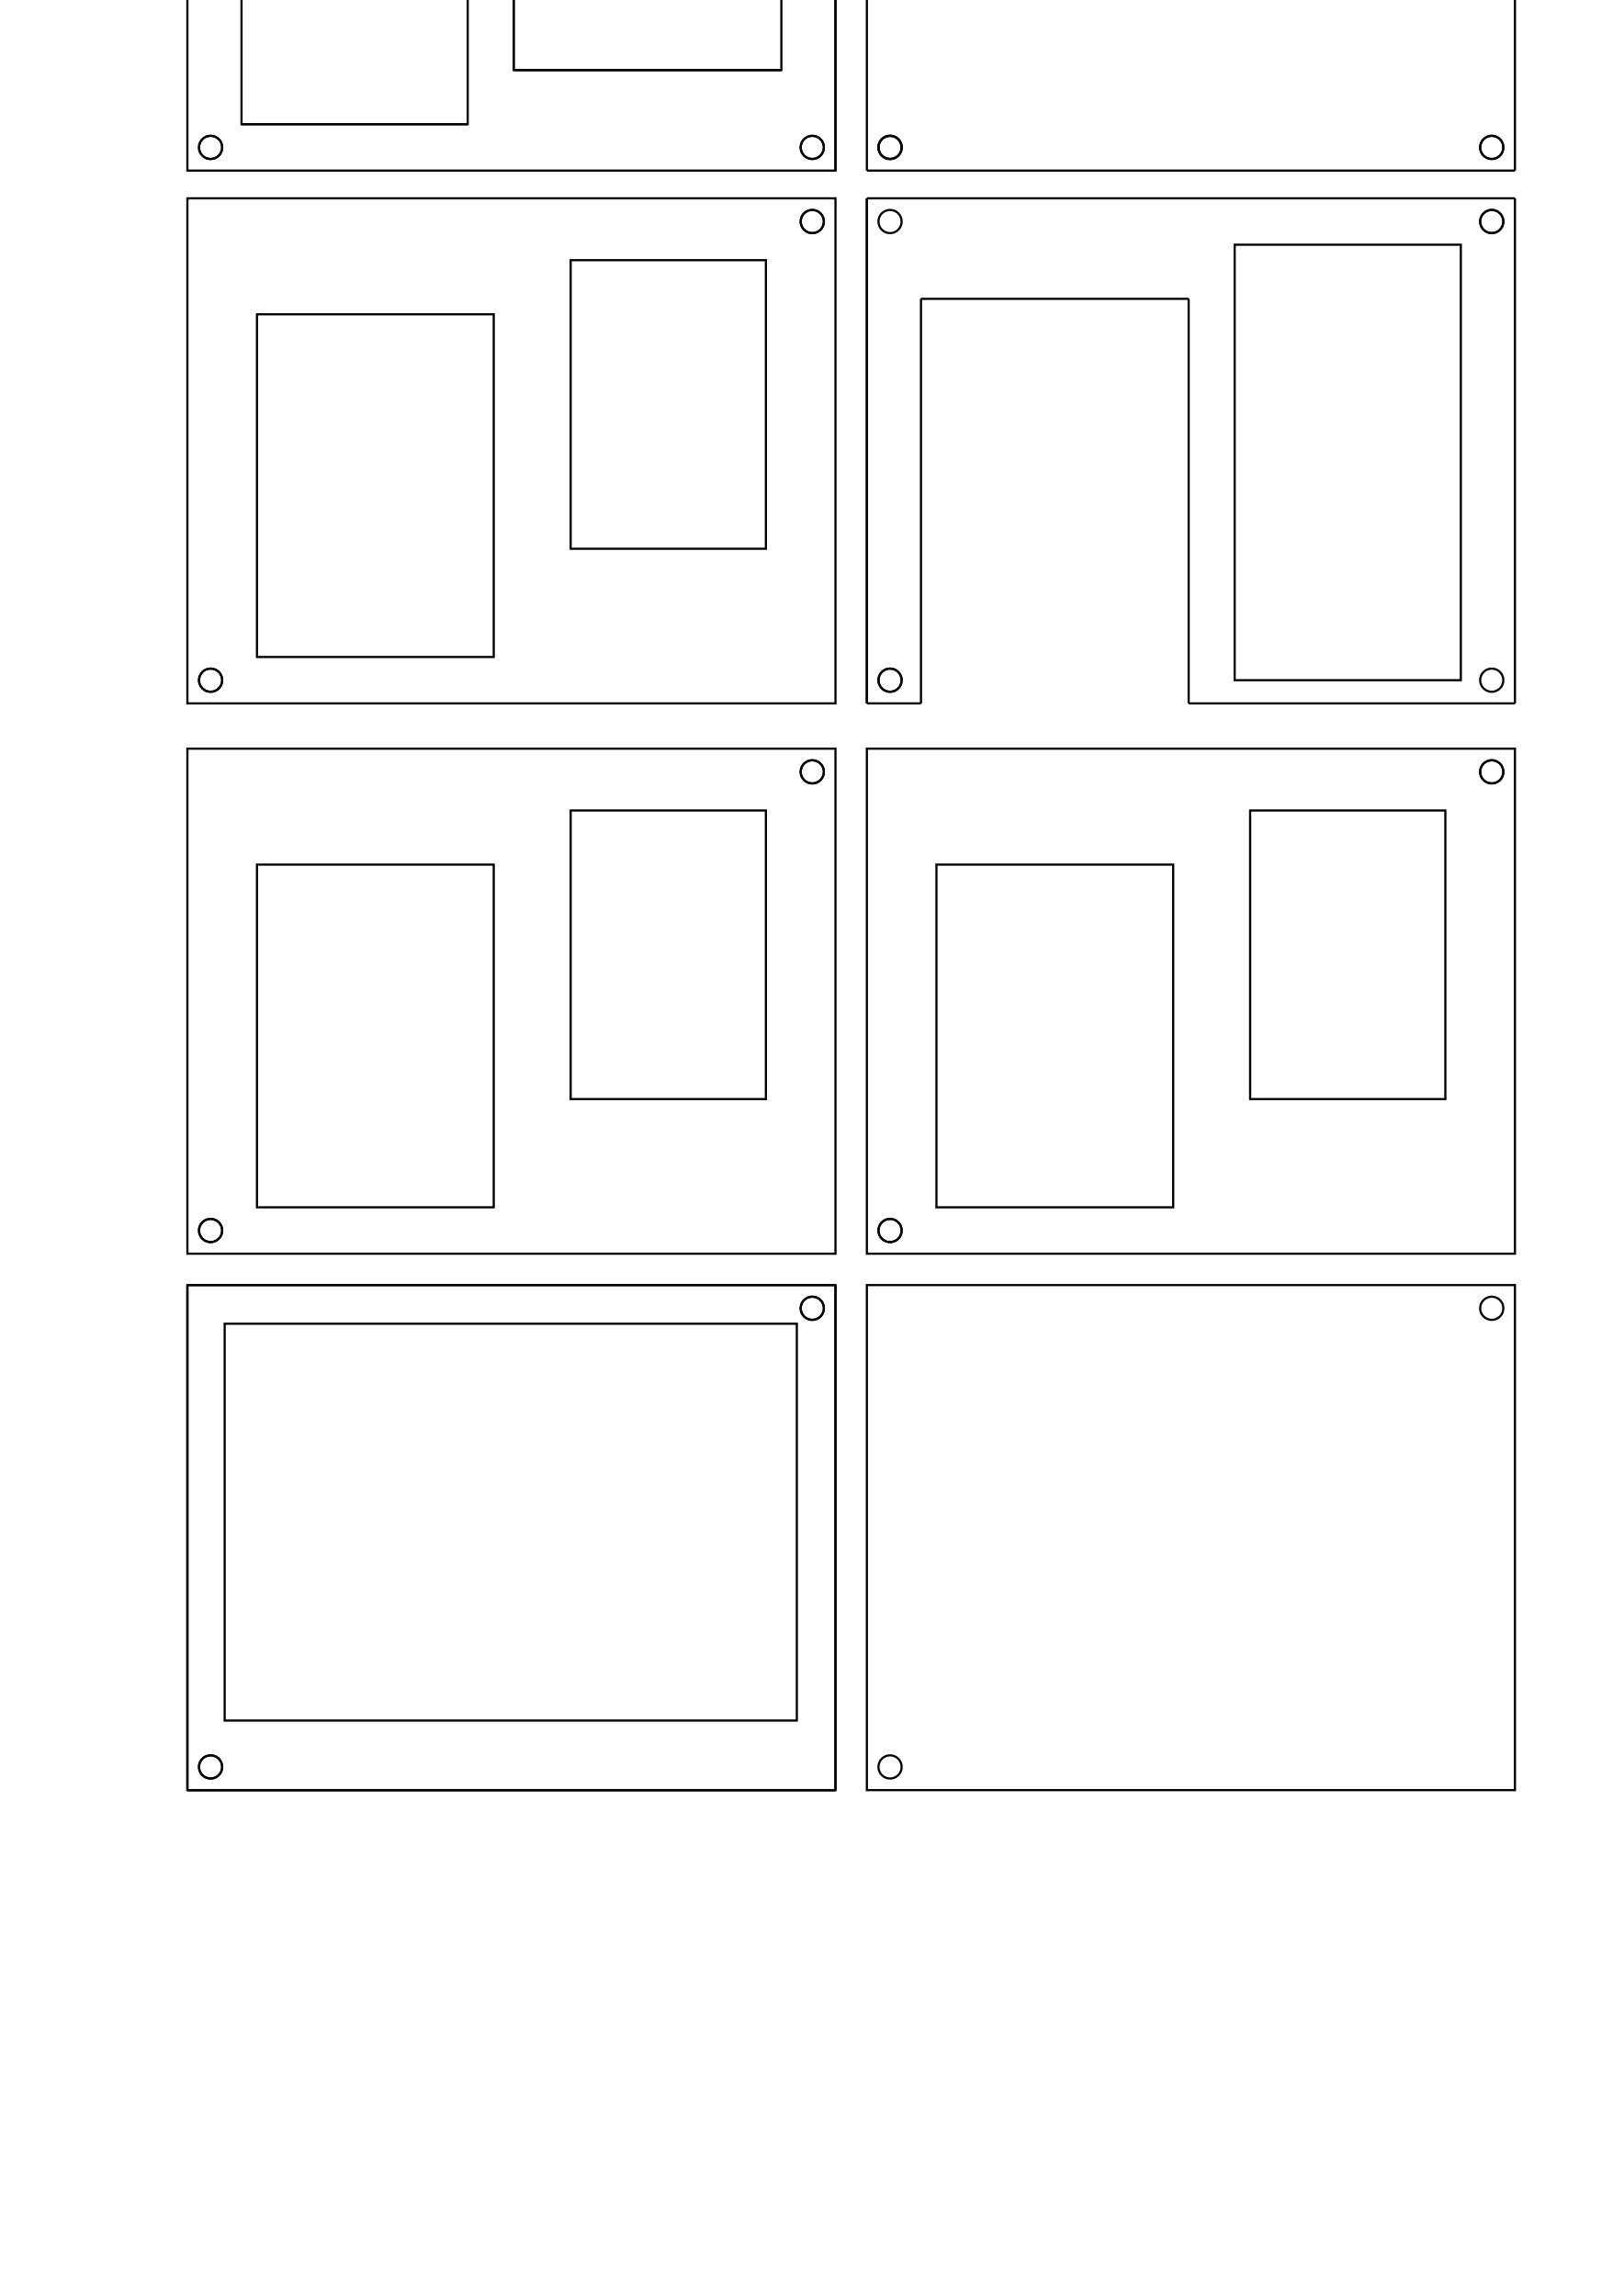
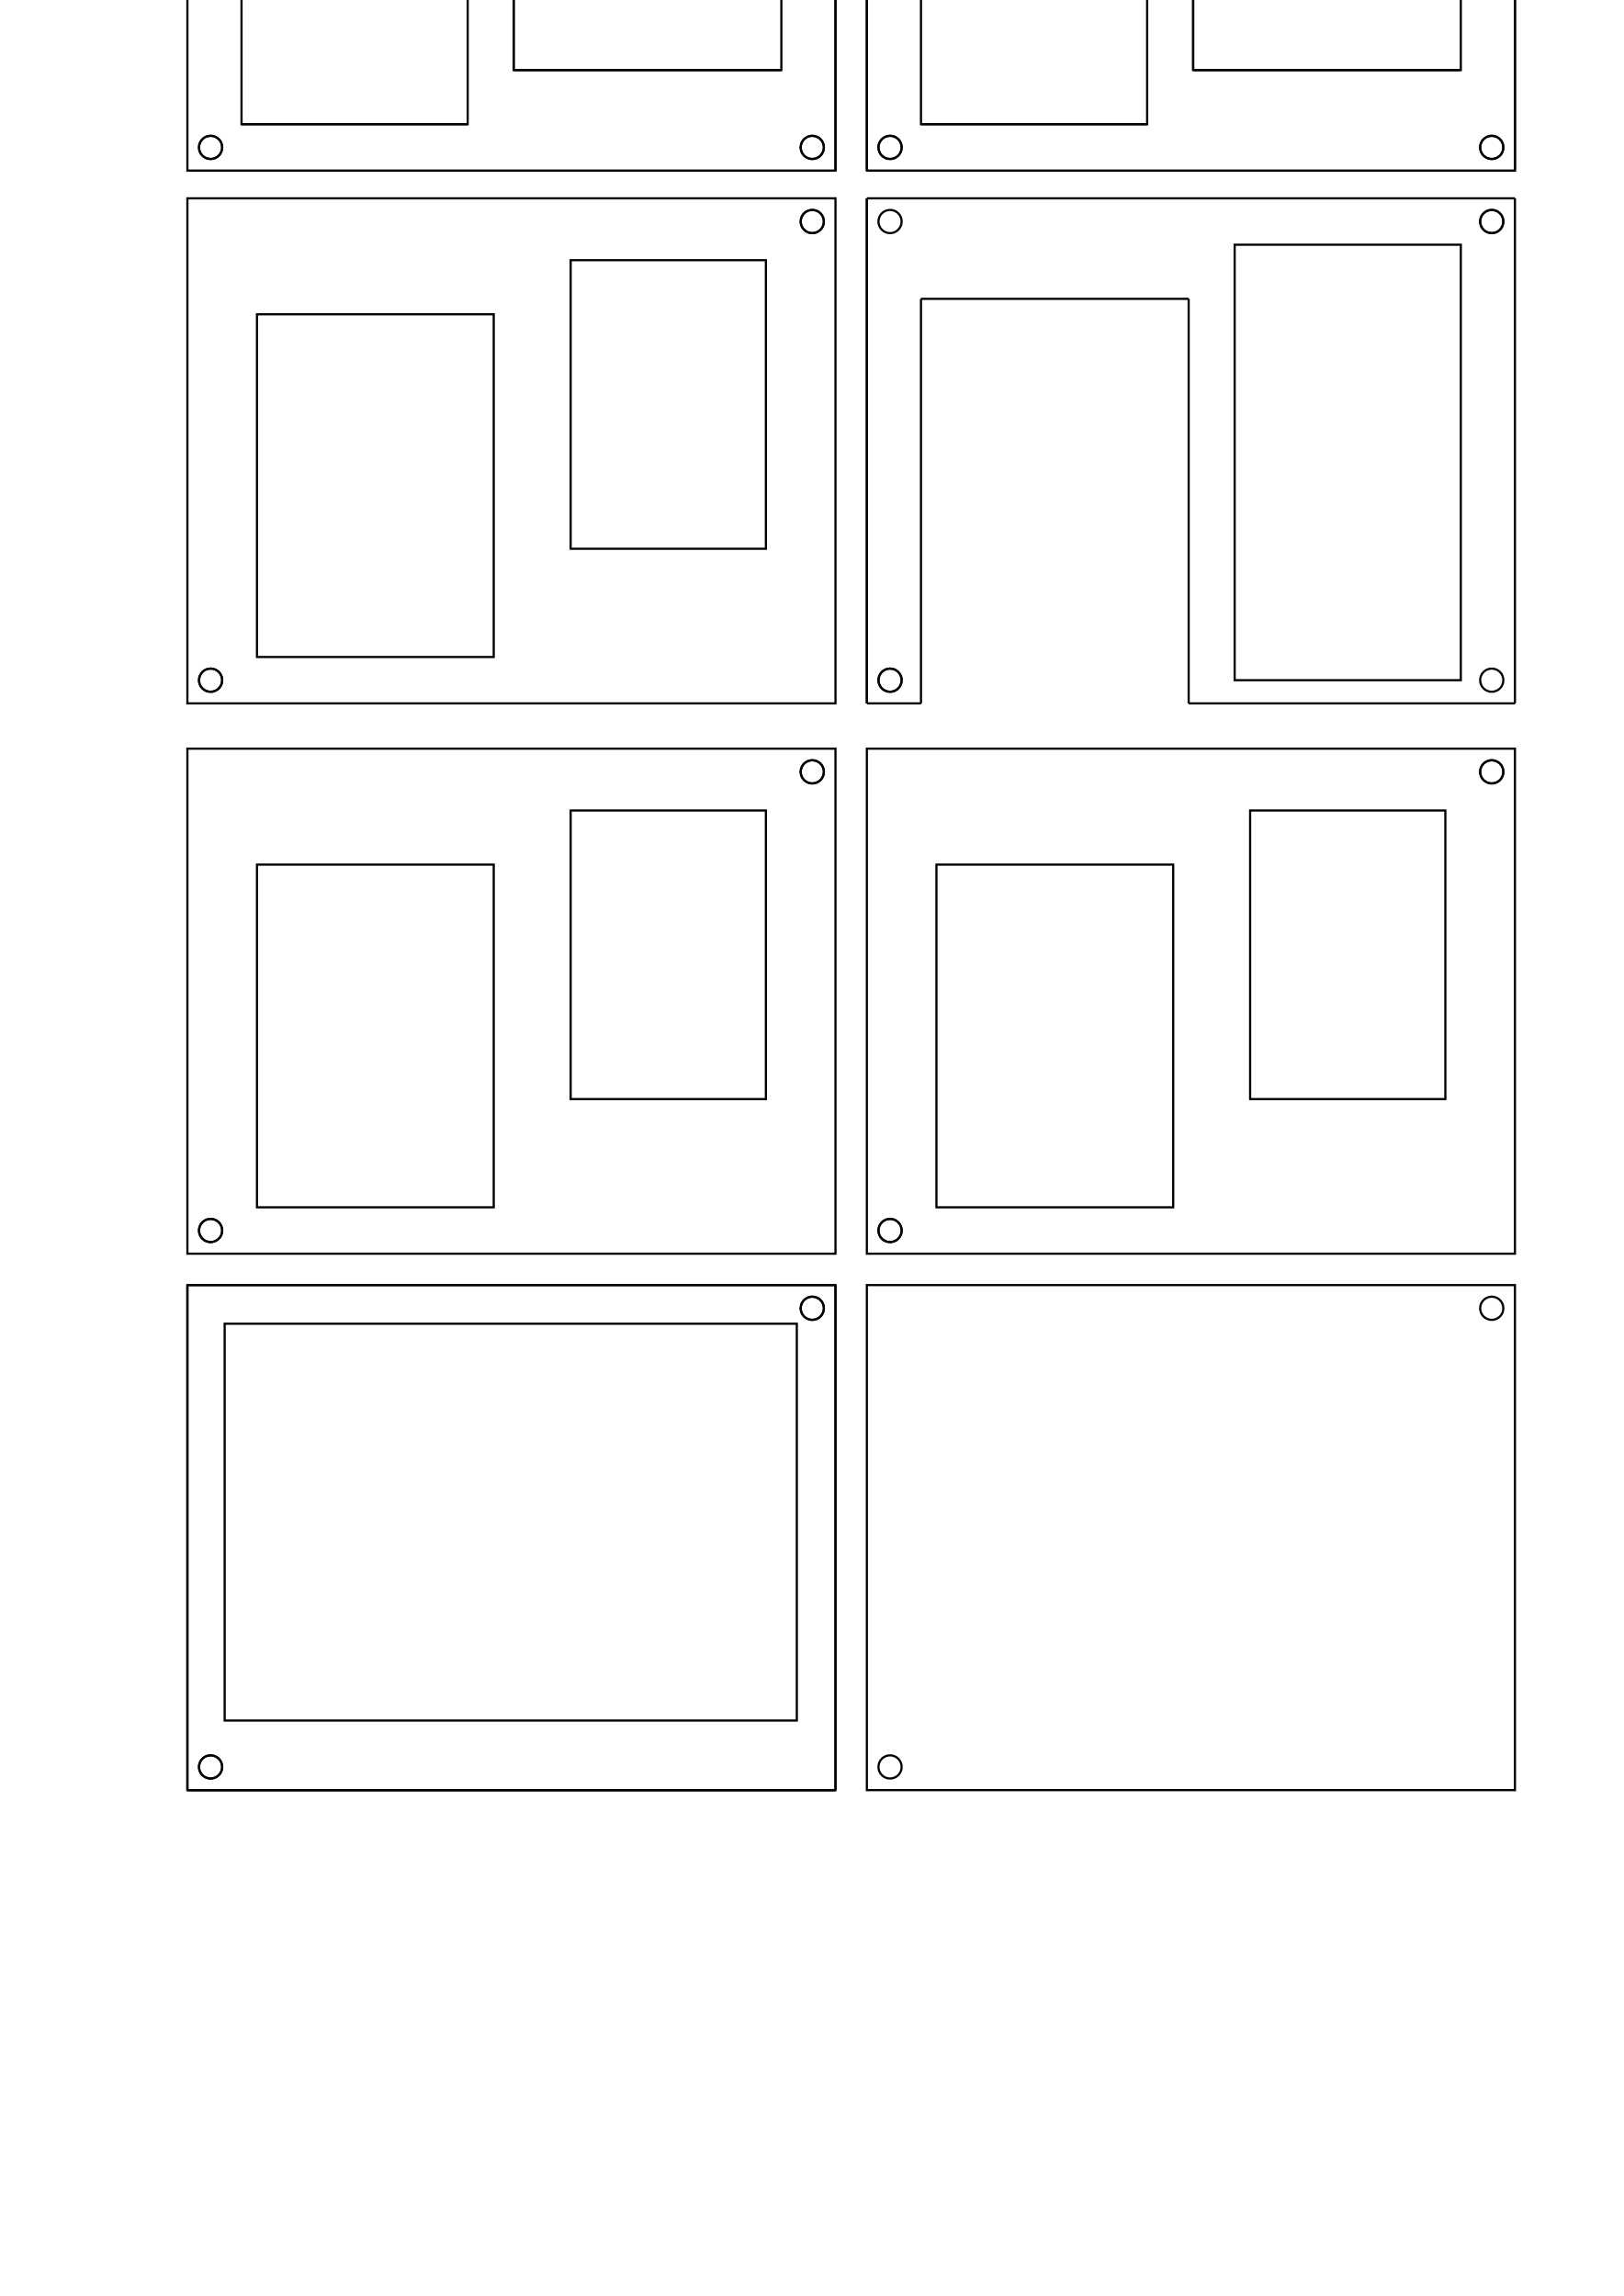
<svg xmlns="http://www.w3.org/2000/svg" width="210mm" height="297mm" viewBox="0 0 744.094 1052.362" id="svg2" version="1.1">
  <defs id="defs4">
    <marker orient="auto" id="DistanceX" style="overflow:visible" refX="0.0" refY="0.0">
      <path id="path3343" d="M 3,-3 L -3,3 M 0,-5 L  0,5" style="stroke:#000000; stroke-width:0.5" />
    </marker>
    <pattern id="Hatch" x="0" y="0" patternUnits="userSpaceOnUse" width="8" height="8">
      <path id="path3346" d="M8 4 l-4,4" stroke-width="0.25" stroke="#000000" linecap="square" />
      <path id="path3348" d="M6 2 l-4,4" stroke-width="0.25" stroke="#000000" linecap="square" />
      <path id="path3350" d="M4 0 l-4,4" stroke-width="0.25" stroke="#000000" linecap="square" />
    </pattern>
    <symbol id="*MODEL_SPACE" />
    <symbol id="*PAPER_SPACE" />
    <marker orient="auto" id="DistanceX-9" style="overflow:visible" refX="0.0" refY="0.0">
      <path id="path3390" d="M 3,-3 L -3,3 M 0,-5 L  0,5" style="stroke:#000000; stroke-width:0.5" />
    </marker>
    <pattern id="Hatch-1" x="0" y="0" patternUnits="userSpaceOnUse" width="8" height="8">
      <path id="path3393" d="M8 4 l-4,4" stroke-width="0.25" stroke="#000000" linecap="square" />
      <path id="path3395" d="M6 2 l-4,4" stroke-width="0.25" stroke="#000000" linecap="square" />
      <path id="path3397" d="M4 0 l-4,4" stroke-width="0.25" stroke="#000000" linecap="square" />
    </pattern>
    <symbol id="*MODEL_SPACE-8" />
    <symbol id="*PAPER_SPACE-4" />
    <marker orient="auto" id="DistanceX-1" style="overflow:visible" refX="0.0" refY="0.0">
      <path id="path3438" d="M 3,-3 L -3,3 M 0,-5 L  0,5" style="stroke:#000000; stroke-width:0.5" />
    </marker>
    <pattern id="Hatch-6" x="0" y="0" patternUnits="userSpaceOnUse" width="8" height="8">
      <path id="path3441" d="M8 4 l-4,4" stroke-width="0.25" stroke="#000000" linecap="square" />
      <path id="path3443" d="M6 2 l-4,4" stroke-width="0.25" stroke="#000000" linecap="square" />
      <path id="path3445" d="M4 0 l-4,4" stroke-width="0.25" stroke="#000000" linecap="square" />
    </pattern>
    <symbol id="*MODEL_SPACE-5" />
    <symbol id="*PAPER_SPACE-3" />
    <marker orient="auto" id="DistanceX-19" style="overflow:visible" refX="0.0" refY="0.0">
      <path id="path3480" d="M 3,-3 L -3,3 M 0,-5 L  0,5" style="stroke:#000000; stroke-width:0.5" />
    </marker>
    <pattern id="Hatch-67" x="0" y="0" patternUnits="userSpaceOnUse" width="8" height="8">
      <path id="path3483" d="M8 4 l-4,4" stroke-width="0.25" stroke="#000000" linecap="square" />
      <path id="path3485" d="M6 2 l-4,4" stroke-width="0.25" stroke="#000000" linecap="square" />
      <path id="path3487" d="M4 0 l-4,4" stroke-width="0.25" stroke="#000000" linecap="square" />
    </pattern>
    <symbol id="*MODEL_SPACE-1" />
    <symbol id="*PAPER_SPACE-6" />
    <marker orient="auto" id="DistanceX-2" style="overflow:visible" refX="0.0" refY="0.0">
      <path id="path3543" d="M 3,-3 L -3,3 M 0,-5 L  0,5" style="stroke:#000000; stroke-width:0.5" />
    </marker>
    <pattern id="Hatch-2" x="0" y="0" patternUnits="userSpaceOnUse" width="8" height="8">
      <path id="path3546" d="M8 4 l-4,4" stroke-width="0.25" stroke="#000000" linecap="square" />
      <path id="path3548" d="M6 2 l-4,4" stroke-width="0.25" stroke="#000000" linecap="square" />
      <path id="path3550" d="M4 0 l-4,4" stroke-width="0.25" stroke="#000000" linecap="square" />
    </pattern>
    <symbol id="*MODEL_SPACE-18" />
    <symbol id="*PAPER_SPACE-2" />
    <marker orient="auto" id="DistanceX-14" style="overflow:visible" refX="0.0" refY="0.0">
      <path id="path3597" d="M 3,-3 L -3,3 M 0,-5 L  0,5" style="stroke:#000000; stroke-width:0.5" />
    </marker>
    <pattern id="Hatch-61" x="0" y="0" patternUnits="userSpaceOnUse" width="8" height="8">
      <path id="path3600" d="M8 4 l-4,4" stroke-width="0.25" stroke="#000000" linecap="square" />
      <path id="path3602" d="M6 2 l-4,4" stroke-width="0.25" stroke="#000000" linecap="square" />
      <path id="path3604" d="M4 0 l-4,4" stroke-width="0.25" stroke="#000000" linecap="square" />
    </pattern>
    <symbol id="*MODEL_SPACE-0" />
    <symbol id="*PAPER_SPACE-1" />
    <marker orient="auto" id="DistanceX-0" style="overflow:visible" refX="0.0" refY="0.0">
      <path id="path3663" d="M 3,-3 L -3,3 M 0,-5 L  0,5" style="stroke:#000000; stroke-width:0.5" />
    </marker>
    <pattern id="Hatch-0" x="0" y="0" patternUnits="userSpaceOnUse" width="8" height="8">
      <path id="path3666" d="M8 4 l-4,4" stroke-width="0.25" stroke="#000000" linecap="square" />
      <path id="path3668" d="M6 2 l-4,4" stroke-width="0.25" stroke="#000000" linecap="square" />
      <path id="path3670" d="M4 0 l-4,4" stroke-width="0.25" stroke="#000000" linecap="square" />
    </pattern>
    <symbol id="*MODEL_SPACE-9" />
    <symbol id="*PAPER_SPACE-13" />
    <marker orient="auto" id="DistanceX-18" style="overflow:visible" refX="0.0" refY="0.0">
      <path id="path3705" d="M 3,-3 L -3,3 M 0,-5 L  0,5" style="stroke:#000000; stroke-width:0.5" />
    </marker>
    <pattern id="Hatch-5" x="0" y="0" patternUnits="userSpaceOnUse" width="8" height="8">
      <path id="path3708" d="M8 4 l-4,4" stroke-width="0.25" stroke="#000000" linecap="square" />
      <path id="path3710" d="M6 2 l-4,4" stroke-width="0.25" stroke="#000000" linecap="square" />
      <path id="path3712" d="M4 0 l-4,4" stroke-width="0.25" stroke="#000000" linecap="square" />
    </pattern>
    <symbol id="*MODEL_SPACE-50" />
    <symbol id="*PAPER_SPACE-66" />
    <marker orient="auto" id="DistanceX-01" style="overflow:visible" refX="0.0" refY="0.0">
      <path id="path3771" d="M 3,-3 L -3,3 M 0,-5 L  0,5" style="stroke:#000000; stroke-width:0.5" />
    </marker>
    <pattern id="Hatch-4" x="0" y="0" patternUnits="userSpaceOnUse" width="8" height="8">
      <path id="path3774" d="M8 4 l-4,4" stroke-width="0.25" stroke="#000000" linecap="square" />
      <path id="path3776" d="M6 2 l-4,4" stroke-width="0.25" stroke="#000000" linecap="square" />
      <path id="path3778" d="M4 0 l-4,4" stroke-width="0.25" stroke="#000000" linecap="square" />
    </pattern>
    <symbol id="*MODEL_SPACE-2" />
    <symbol id="*PAPER_SPACE-45" />
    <marker orient="auto" id="DistanceX-07" style="overflow:visible" refX="0.0" refY="0.0">
      <path id="path3449" d="M 3,-3 L -3,3 M 0,-5 L  0,5" style="stroke:#000000; stroke-width:0.5" />
    </marker>
    <pattern id="Hatch-57" x="0" y="0" patternUnits="userSpaceOnUse" width="8" height="8">
      <path id="path3452" d="M8 4 l-4,4" stroke-width="0.25" stroke="#000000" linecap="square" />
      <path id="path3454" d="M6 2 l-4,4" stroke-width="0.25" stroke="#000000" linecap="square" />
      <path id="path3456" d="M4 0 l-4,4" stroke-width="0.25" stroke="#000000" linecap="square" />
    </pattern>
    <symbol id="*MODEL_SPACE-96" />
    <symbol id="*PAPER_SPACE-25" />
    <marker orient="auto" id="DistanceX-7" style="overflow:visible" refX="0.0" refY="0.0">
      <path id="path3563" d="M 3,-3 L -3,3 M 0,-5 L  0,5" style="stroke:#000000; stroke-width:0.5" />
    </marker>
    <pattern id="Hatch-11" x="0" y="0" patternUnits="userSpaceOnUse" width="8" height="8">
      <path id="path3566" d="M8 4 l-4,4" stroke-width="0.25" stroke="#000000" linecap="square" />
      <path id="path3568" d="M6 2 l-4,4" stroke-width="0.25" stroke="#000000" linecap="square" />
      <path id="path3570" d="M4 0 l-4,4" stroke-width="0.25" stroke="#000000" linecap="square" />
    </pattern>
    <symbol id="*MODEL_SPACE-24" />
    <symbol id="*PAPER_SPACE-11" />
    <marker orient="auto" id="DistanceX-16" style="overflow:visible" refX="0.0" refY="0.0">
      <path id="path3644" d="M 3,-3 L -3,3 M 0,-5 L  0,5" style="stroke:#000000; stroke-width:0.5" />
    </marker>
    <pattern id="Hatch-15" x="0" y="0" patternUnits="userSpaceOnUse" width="8" height="8">
      <path id="path3647" d="M8 4 l-4,4" stroke-width="0.25" stroke="#000000" linecap="square" />
      <path id="path3649" d="M6 2 l-4,4" stroke-width="0.25" stroke="#000000" linecap="square" />
      <path id="path3651" d="M4 0 l-4,4" stroke-width="0.25" stroke="#000000" linecap="square" />
    </pattern>
    <symbol id="*MODEL_SPACE-53" />
    <symbol id="*PAPER_SPACE-62" />
    <marker orient="auto" id="DistanceX-8" style="overflow:visible" refX="0.0" refY="0.0">
      <path id="path3755" d="M 3,-3 L -3,3 M 0,-5 L  0,5" style="stroke:#000000; stroke-width:0.5" />
    </marker>
    <pattern id="Hatch-19" x="0" y="0" patternUnits="userSpaceOnUse" width="8" height="8">
      <path id="path3758" d="M8 4 l-4,4" stroke-width="0.25" stroke="#000000" linecap="square" />
      <path id="path3760" d="M6 2 l-4,4" stroke-width="0.25" stroke="#000000" linecap="square" />
      <path id="path3762" d="M4 0 l-4,4" stroke-width="0.25" stroke="#000000" linecap="square" />
    </pattern>
    <symbol id="*MODEL_SPACE-20" />
    <symbol id="*PAPER_SPACE-29" />
    <marker orient="auto" id="DistanceX-86" style="overflow:visible" refX="0.0" refY="0.0">
      <path id="path3851" d="M 3,-3 L -3,3 M 0,-5 L  0,5" style="stroke:#000000; stroke-width:0.5" />
    </marker>
    <pattern id="Hatch-04" x="0" y="0" patternUnits="userSpaceOnUse" width="8" height="8">
      <path id="path3854" d="M8 4 l-4,4" stroke-width="0.25" stroke="#000000" linecap="square" />
      <path id="path3856" d="M6 2 l-4,4" stroke-width="0.25" stroke="#000000" linecap="square" />
      <path id="path3858" d="M4 0 l-4,4" stroke-width="0.25" stroke="#000000" linecap="square" />
    </pattern>
    <symbol id="*MODEL_SPACE-82" />
    <symbol id="*PAPER_SPACE-68" />
+     <marker orient="auto" id="DistanceX-85" style="overflow:visible" refX="0.0" refY="0.0">
+       <path id="path3988" d="M 3,-3 L -3,3 M 0,-5 L  0,5" style="stroke:#000000; stroke-width:0.5" />
+     </marker>
+     <pattern id="Hatch-9" x="0" y="0" patternUnits="userSpaceOnUse" width="8" height="8">
+       <path id="path3991" d="M8 4 l-4,4" stroke-width="0.25" stroke="#000000" linecap="square" />
+       <path id="path3993" d="M6 2 l-4,4" stroke-width="0.25" stroke="#000000" linecap="square" />
+       <path id="path3995" d="M4 0 l-4,4" stroke-width="0.25" stroke="#000000" linecap="square" />
+     </pattern>
+     <symbol id="*MODEL_SPACE-10" />
+     <symbol id="*PAPER_SPACE-40" />
+     <marker orient="auto" id="DistanceX-95" style="overflow:visible" refX="0.0" refY="0.0">
+       <path id="path4069" d="M 3,-3 L -3,3 M 0,-5 L  0,5" style="stroke:#000000; stroke-width:0.5" />
+     </marker>
+     <pattern id="Hatch-92" x="0" y="0" patternUnits="userSpaceOnUse" width="8" height="8">
+       <path id="path4072" d="M8 4 l-4,4" stroke-width="0.25" stroke="#000000" linecap="square" />
+       <path id="path4074" d="M6 2 l-4,4" stroke-width="0.25" stroke="#000000" linecap="square" />
+       <path id="path4076" d="M4 0 l-4,4" stroke-width="0.25" stroke="#000000" linecap="square" />
+     </pattern>
+     <symbol id="*MODEL_SPACE-4" />
+     <symbol id="*PAPER_SPACE-0" />
  </defs>
  <g id="layer1">
    <g id="g3376" transform="translate(101.2825,253.0433)">
      <g id="g3354" />
      <g id="g3356">
        <path id="path3362" d="m 800.364,-679.466 343.663,0 0,343.663 -343.663,0 0,-343.663 0,0 z" style="fill:none;stroke:#00ff00" />
        <g id="g3401" transform="translate(158.7175,-615.9004)">
          <g id="g3674" transform="translate(154.9712,113.2718)">
            <path id="path3676" d="m 279.283,1070.079 -297,0 0,-231.484 297,0 0,231.484 z" style="fill:none;stroke:#000000" />
            <path id="path3678" d="m -1.772,1059.449 a 5.315,5.315 0 1 0 -10.63,0 5.315,5.315 0 1 0 10.63,0 z" style="fill:none;stroke:#000000" />
            <path id="path3680" d="m 273.969,849.224 a 5.315,5.315 0 1 0 -10.63,0 5.315,5.315 0 1 0 10.63,0 z" style="fill:none;stroke:#000000" />
          </g>
          <g id="g3716" transform="translate(105.1609,-82.77945)">
            <path id="path3718" d="m 17.717,1034.646 0,231.484 -297,0 0,-231.484 297,0 z" style="fill:none;stroke:#000000" />
            <path id="path3720" d="m 17.717,1034.646 -297,0" style="fill:none;stroke:#000000" />
            <path id="path3722" d="m -279.283,1034.646 0,231.484" style="fill:none;stroke:#000000" />
            <path id="path3724" d="m -279.283,1266.13 297,0" style="fill:none;stroke:#000000" />
            <path id="path3726" d="m 17.717,1266.13 0,-231.484" style="fill:none;stroke:#000000" />
            <path id="path3728" d="m -263.339,1255.5 a 5.315,5.315 0 1 0 -10.63,0 5.315,5.315 0 1 0 10.63,0 z" style="fill:none;stroke:#000000" />
            <path id="path3730" d="m 12.402,1045.276 a 5.315,5.315 0 1 0 -10.63,0 5.315,5.315 0 1 0 10.63,0 z" style="fill:none;stroke:#000000" />
            <path id="path3732" d="m 12.402,1045.276 a 5.315,5.315 0 1 0 -10.63,0 5.315,5.315 0 1 0 10.63,0 z" style="fill:none;stroke:#000000" />
            <path id="path3734" d="m -263.339,1255.5 a 5.315,5.315 0 1 0 -10.63,0 5.315,5.315 0 1 0 10.63,0 z" style="fill:none;stroke:#000000" />
            <path id="path3736" d="m -279.283,1266.13 297,0" style="fill:none;stroke:#000000" />
            <path id="path3738" d="m -262.205,1052.362 262.205,0 0,181.878 -262.205,0 0,-181.878 z" style="fill:none;stroke:#000000" />
          </g>
          <g id="g3782" transform="translate(-25.62252,-230.6242)">
            <path id="path3784" d="m 148.5,1168.104 -297,0 0,-231.484 297,0 0,231.484 z" style="fill:none;stroke:#000000" />
            <path id="path3786" d="m 143.185,947.25 a 5.315,5.315 0 1 0 -10.63,0 5.315,5.315 0 1 0 10.63,0 z" style="fill:none;stroke:#000000" />
            <path id="path3788" d="m 143.185,947.25 a 5.315,5.315 0 1 0 -10.63,0 5.315,5.315 0 1 0 10.63,0 z" style="fill:none;stroke:#000000" />
            <path id="path3790" d="m -132.555,1157.474 a 5.315,5.315 0 1 0 -10.63,0 5.315,5.315 0 1 0 10.63,0 z" style="fill:none;stroke:#000000" />
            <path id="path3792" d="m -132.555,1157.474 a 5.315,5.315 0 1 0 -10.63,0 5.315,5.315 0 1 0 10.63,0 z" style="fill:none;stroke:#000000" />
            <path id="path3794" d="m -8.114,989.77 -108.496,0 0,157.075 108.496,0 0,-157.075 z" style="fill:none;stroke:#000000" />
            <path id="path3796" d="m 116.61,964.967 -89.469,0 0,132.272 89.469,0 0,-132.272 z" style="fill:none;stroke:#000000" />
          </g>
          <g id="g3782-8" transform="translate(285.7547,-230.6242)">
            <path id="path3784-9" d="m 148.5,1168.104 -297,0 0,-231.484 297,0 0,231.484 z" style="fill:none;stroke:#000000" />
            <path id="path3786-0" d="m 143.185,947.25 a 5.315,5.315 0 1 0 -10.63,0 5.315,5.315 0 1 0 10.63,0 z" style="fill:none;stroke:#000000" />
            <path id="path3788-6" d="m 143.185,947.25 a 5.315,5.315 0 1 0 -10.63,0 5.315,5.315 0 1 0 10.63,0 z" style="fill:none;stroke:#000000" />
            <path id="path3790-0" d="m -132.555,1157.474 a 5.315,5.315 0 1 0 -10.63,0 5.315,5.315 0 1 0 10.63,0 z" style="fill:none;stroke:#000000" />
            <path id="path3792-2" d="m -132.555,1157.474 a 5.315,5.315 0 1 0 -10.63,0 5.315,5.315 0 1 0 10.63,0 z" style="fill:none;stroke:#000000" />
            <path id="path3794-3" d="m -8.114,989.77 -108.496,0 0,157.075 108.496,0 0,-157.075 z" style="fill:none;stroke:#000000" />
            <path id="path3796-1" d="m 116.61,964.967 -89.469,0 0,132.272 89.469,0 0,-132.272 z" style="fill:none;stroke:#000000" />
          </g>
          <g id="g3460" transform="translate(413.6406,-580.8827)" />
          <g id="g3782-3" transform="translate(-25.62252,-482.8571)">
            <path id="path3784-6" d="m 148.5,1168.104 -297,0 0,-231.484 297,0 0,231.484 z" style="fill:none;stroke:#000000" />
            <path id="path3786-1" d="m 143.185,947.25 a 5.315,5.315 0 1 0 -10.63,0 5.315,5.315 0 1 0 10.63,0 z" style="fill:none;stroke:#000000" />
            <path id="path3788-63" d="m 143.185,947.25 a 5.315,5.315 0 1 0 -10.63,0 5.315,5.315 0 1 0 10.63,0 z" style="fill:none;stroke:#000000" />
            <path id="path3790-4" d="m -132.555,1157.474 a 5.315,5.315 0 1 0 -10.63,0 5.315,5.315 0 1 0 10.63,0 z" style="fill:none;stroke:#000000" />
            <path id="path3792-0" d="m -132.555,1157.474 a 5.315,5.315 0 1 0 -10.63,0 5.315,5.315 0 1 0 10.63,0 z" style="fill:none;stroke:#000000" />
            <path id="path3794-1" d="m -8.114,989.77 -108.496,0 0,157.075 108.496,0 0,-157.075 z" style="fill:none;stroke:#000000" />
            <path id="path3796-17" d="m 116.61,964.967 -89.469,0 0,132.272 89.469,0 0,-132.272 z" style="fill:none;stroke:#000000" />
          </g>
          <g id="g3574" transform="matrix(-1,0,0,-1,154.9712,1719.893)">
            <path id="path3576" d="m 17.717,1266.13 0,-231.484" style="fill:none;stroke:#000000" />
            <path id="path3578" d="m -279.283,1034.646 0,231.484" style="fill:none;stroke:#000000" />
            <path id="path3580" d="m -279.283,1266.13 297,0" style="fill:none;stroke:#000000" />
            <path id="path3582" d="m 17.717,1266.13 0,-231.484" style="fill:none;stroke:#000000" />
            <path id="path3584" d="m -7.087,1034.646 0,185.421" style="fill:none;stroke:#000000" />
            <path id="path3586" d="m -7.087,1220.067 -122.669,0" style="fill:none;stroke:#000000" />
            <path id="path3588" d="m -129.756,1220.067 0,-185.421" style="fill:none;stroke:#000000" />
            <path id="path3590" d="m -254.48,1045.276 0,199.595 103.642,0 0,-199.595 -103.642,0 z" style="fill:none;stroke:#000000" />
            <path id="path3592" d="m 12.402,1045.276 a 5.315,5.315 0 1 0 -10.63,0 5.315,5.315 0 1 0 10.63,0 z" style="fill:none;stroke:#000000" />
            <path id="path3594" d="m 12.402,1045.276 a 5.315,5.315 0 1 0 -10.63,0 5.315,5.315 0 1 0 10.63,0 z" style="fill:none;stroke:#000000" />
            <path id="path3596" d="m -263.339,1255.5 a 5.315,5.315 0 1 0 -10.63,0 5.315,5.315 0 1 0 10.63,0 z" style="fill:none;stroke:#000000" />
            <path id="path3598" d="m -263.339,1255.5 a 5.315,5.315 0 1 0 -10.63,0 5.315,5.315 0 1 0 10.63,0 z" style="fill:none;stroke:#000000" />
            <path id="path3600-8" d="m 12.402,1255.5 a 5.315,5.315 0 1 0 -10.63,0 5.315,5.315 0 1 0 10.63,0 z" style="fill:none;stroke:#000000" />
            <path id="path3602-4" d="m -263.339,1045.276 a 5.315,5.315 0 1 0 -10.63,0 5.315,5.315 0 1 0 10.63,0 z" style="fill:none;stroke:#000000" />
            <path id="path3604-1" d="m 17.717,1034.646 -24.803,0" style="fill:none;stroke:#000000" />
            <path id="path3606" d="m -129.756,1034.646 -149.528,0" style="fill:none;stroke:#000000" />
          </g>
          <g id="g3655" transform="translate(823.6406,-293.7399)">
            <g id="g3731" transform="translate(-718.4797,-531.3402)">
              <g id="g3715">
                <path id="path3657" d="m -263.339,1045.276 a 5.315,5.315 0 1 0 -10.63,0 5.315,5.315 0 1 0 10.63,0 z" style="fill:none;stroke:#000000" />
                <path id="path3659" d="m 12.402,1045.276 a 5.315,5.315 0 1 0 -10.63,0 5.315,5.315 0 1 0 10.63,0 z" style="fill:none;stroke:#000000" />
                <path id="path3661" d="m -263.339,1255.5 a 5.315,5.315 0 1 0 -10.63,0 5.315,5.315 0 1 0 10.63,0 z" style="fill:none;stroke:#000000" />
                <path id="path3663-2" d="m 12.402,1255.5 a 5.315,5.315 0 1 0 -10.63,0 5.315,5.315 0 1 0 10.63,0 z" style="fill:none;stroke:#000000" />
                <path id="path3665" d="m -254.48,1244.87 103.642,0 0,-210.224 21.083,0 0,185.421 122.669,0 0,-185.421 24.803,0 0,231.484 -297,0 0,-231.484 24.803,0 0,210.224 z" style="fill:none;stroke:#000000" />
                <path id="path3667" d="m 17.717,1034.646 -24.803,0" style="fill:none;stroke:#000000" />
                <path id="path3669" d="m -7.087,1220.067 -122.669,0" style="fill:none;stroke:#000000" />
                <path id="path3671" d="m -129.756,1220.067 0,-185.421" style="fill:none;stroke:#000000" />
                <path id="path3673" d="m 17.717,1034.646 0,231.484" style="fill:none;stroke:#000000" />
                <path id="path3677" d="m -150.839,1244.87 -103.642,0" style="fill:none;stroke:#000000" />
                <path id="path3679" d="m 12.402,1045.276 a 5.315,5.315 0 1 0 -10.63,0 5.315,5.315 0 1 0 10.63,0 z" style="fill:none;stroke:#000000" />
                <path id="path3681" d="m -263.339,1045.276 a 5.315,5.315 0 1 0 -10.63,0 5.315,5.315 0 1 0 10.63,0 z" style="fill:none;stroke:#000000" />
                <path id="path3683" d="m -263.339,1255.5 a 5.315,5.315 0 1 0 -10.63,0 5.315,5.315 0 1 0 10.63,0 z" style="fill:none;stroke:#000000" />
                <path id="path3685" d="m 12.402,1255.5 a 5.315,5.315 0 1 0 -10.63,0 5.315,5.315 0 1 0 10.63,0 z" style="fill:none;stroke:#000000" />
              </g>
            </g>
-             <g id="g3766" transform="translate(-407.1025,-531.3402)">
-               <path id="path3768" d="m 17.717,1034.646 0,231.484" style="fill:none;stroke:#000000" />
-               <path id="path3770" d="m 17.717,1266.13 -297,0" style="fill:none;stroke:#000000" />
-               <path id="path3772" d="m -279.283,1266.13 0,-231.484" style="fill:none;stroke:#000000" />
-               <path id="path3774-3" d="m -171.213,1132.37 -63.071,0" style="fill:none;stroke:#000000" />
-               <path id="path3776-9" d="m -234.283,1132.37 0,-97.724" style="fill:none;stroke:#000000" />
-               <path id="path3778-1" d="m -171.213,1034.646 0,97.724" style="fill:none;stroke:#000000" />
-               <path id="path3780" d="m -279.283,1034.646 45,0" style="fill:none;stroke:#000000" />
-               <path id="path3782" d="m -263.339,1255.5 a 5.315,5.315 0 1 0 -10.63,0 5.315,5.315 0 1 0 10.63,0 z" style="fill:none;stroke:#000000" />
-               <path id="path3784-1" d="m -263.339,1255.5 a 5.315,5.315 0 1 0 -10.63,0 5.315,5.315 0 1 0 10.63,0 z" style="fill:none;stroke:#000000" />
-               <path id="path3786-3" d="m -263.339,1255.5 a 5.315,5.315 0 1 0 -10.63,0 5.315,5.315 0 1 0 10.63,0 z" style="fill:none;stroke:#000000" />
-               <path id="path3788-8" d="m -263.339,1045.276 a 5.315,5.315 0 1 0 -10.63,0 5.315,5.315 0 1 0 10.63,0 z" style="fill:none;stroke:#000000" />
-               <path id="path3790-42" d="m -263.339,1045.276 a 5.315,5.315 0 1 0 -10.63,0 5.315,5.315 0 1 0 10.63,0 z" style="fill:none;stroke:#000000" />
-               <path id="path3792-6" d="m 12.402,1045.276 a 5.315,5.315 0 1 0 -10.63,0 5.315,5.315 0 1 0 10.63,0 z" style="fill:none;stroke:#000000" />
-               <path id="path3794-8" d="m 12.402,1045.276 a 5.315,5.315 0 1 0 -10.63,0 5.315,5.315 0 1 0 10.63,0 z" style="fill:none;stroke:#000000" />
-               <path id="path3796-8" d="m 12.402,1255.5 a 5.315,5.315 0 1 0 -10.63,0 5.315,5.315 0 1 0 10.63,0 z" style="fill:none;stroke:#000000" />
-               <path id="path3798" d="m 12.402,1255.5 a 5.315,5.315 0 1 0 -10.63,0 5.315,5.315 0 1 0 10.63,0 z" style="fill:none;stroke:#000000" />
-               <path id="path3800" d="m -88.583,1034.646 0,35.433" style="fill:none;stroke:#000000" />
-               <path id="path3802" d="m -88.583,1070.079 53.15,0" style="fill:none;stroke:#000000" />
-               <path id="path3804" d="m -35.433,1070.079 0,-35.433" style="fill:none;stroke:#000000" />
-               <path id="path3806" d="m -88.583,1034.646 -82.63,0" style="fill:none;stroke:#000000" />
-               <path id="path3808" d="m -35.433,1034.646 53.15,0" style="fill:none;stroke:#000000" />
+             <g style="font-style:normal;font-weight:normal;font-size:40px;line-height:125%;font-family:sans-serif;text-align:center;letter-spacing:0px;word-spacing:0px;text-anchor:middle;fill:#000000;fill-opacity:1;stroke:none;stroke-width:1px;stroke-linecap:butt;stroke-linejoin:miter;stroke-opacity:1" id="text3940" />
+             <g id="g3999" transform="translate(-718.4797,-775.1429)">
+               <path id="path4001" d="m -263.339,1255.5 a 5.315,5.315 0 1 0 -10.63,0 5.315,5.315 0 1 0 10.63,0 z" style="fill:none;stroke:#000000" />
+               <path id="path4003" d="m -263.339,1045.276 a 5.315,5.315 0 1 0 -10.63,0 5.315,5.315 0 1 0 10.63,0 z" style="fill:none;stroke:#000000" />
+               <path id="path4005" d="m 12.402,1045.276 a 5.315,5.315 0 1 0 -10.63,0 5.315,5.315 0 1 0 10.63,0 z" style="fill:none;stroke:#000000" />
+               <path id="path4007" d="m 12.402,1255.5 a 5.315,5.315 0 1 0 -10.63,0 5.315,5.315 0 1 0 10.63,0 z" style="fill:none;stroke:#000000" />
+               <path id="path4009" d="m -254.48,1034.646 -24.803,0" style="fill:none;stroke:#000000" />
+               <path id="path4011" d="m -279.283,1034.646 0,231.484" style="fill:none;stroke:#000000" />
+               <path id="path4013" d="m -279.283,1266.13 297,0" style="fill:none;stroke:#000000" />
+               <path id="path4015" d="m 17.717,1266.13 0,-231.484" style="fill:none;stroke:#000000" />
+               <path id="path4017" d="m 17.717,1266.13 -297,0" style="fill:none;stroke:#000000" />
+               <path id="path4019" d="m -279.283,1266.13 0,-231.484" style="fill:none;stroke:#000000" />
+               <path id="path4021" d="m 17.717,1034.646 0,231.484" style="fill:none;stroke:#000000" />
+               <path id="path4023" d="m -174.756,1119.142 -56.278,-0.861" style="fill:none;stroke:#000000" />
+               <path id="path4025" d="m -231.034,1118.282 0,-83.636" style="fill:none;stroke:#000000" />
+               <path id="path4027" d="m -174.756,1034.646 0,84.497" style="fill:none;stroke:#000000" />
+               <path id="path4029" d="m -231.034,1034.646 -48.249,0" style="fill:none;stroke:#000000" />
+               <path id="path4031" d="m 17.717,1034.646 -192.472,0" style="fill:none;stroke:#000000" />
            </g>
-             <g id="g3862" transform="translate(-718.4797,-788.5714)">
-               <path id="path3864" d="m -279.283,1034.646 0,231.484" style="fill:none;stroke:#000000" />
-               <path id="path3866" d="m -279.283,1266.13 297,0" style="fill:none;stroke:#000000" />
-               <path id="path3868" d="m 17.717,1266.13 0,-231.484" style="fill:none;stroke:#000000" />
-               <path id="path3870" d="m -234.283,1034.646 0,97.724" style="fill:none;stroke:#000000" />
-               <path id="path3872" d="m -234.283,1132.37 63.071,0" style="fill:none;stroke:#000000" />
-               <path id="path3874" d="m -171.213,1132.37 0,-97.724" style="fill:none;stroke:#000000" />
-               <path id="path3876" d="m 12.402,1255.5 a 5.315,5.315 0 1 0 -10.63,0 5.315,5.315 0 1 0 10.63,0 z" style="fill:none;stroke:#000000" />
-               <path id="path3878" d="m 12.402,1255.5 a 5.315,5.315 0 1 0 -10.63,0 5.315,5.315 0 1 0 10.63,0 z" style="fill:none;stroke:#000000" />
-               <path id="path3880" d="m 12.402,1255.5 a 5.315,5.315 0 1 0 -10.63,0 5.315,5.315 0 1 0 10.63,0 z" style="fill:none;stroke:#000000" />
-               <path id="path3882" d="m 12.402,1045.276 a 5.315,5.315 0 1 0 -10.63,0 5.315,5.315 0 1 0 10.63,0 z" style="fill:none;stroke:#000000" />
-               <path id="path3884" d="m 12.402,1045.276 a 5.315,5.315 0 1 0 -10.63,0 5.315,5.315 0 1 0 10.63,0 z" style="fill:none;stroke:#000000" />
-               <path id="path3886" d="m -263.339,1045.276 a 5.315,5.315 0 1 0 -10.63,0 5.315,5.315 0 1 0 10.63,0 z" style="fill:none;stroke:#000000" />
-               <path id="path3888" d="m -263.339,1045.276 a 5.315,5.315 0 1 0 -10.63,0 5.315,5.315 0 1 0 10.63,0 z" style="fill:none;stroke:#000000" />
-               <path id="path3890" d="m -263.339,1255.5 a 5.315,5.315 0 1 0 -10.63,0 5.315,5.315 0 1 0 10.63,0 z" style="fill:none;stroke:#000000" />
-               <path id="path3892" d="m -263.339,1255.5 a 5.315,5.315 0 1 0 -10.63,0 5.315,5.315 0 1 0 10.63,0 z" style="fill:none;stroke:#000000" />
-               <path id="path3894" d="m -88.583,1034.646 0,35.433" style="fill:none;stroke:#000000" />
-               <path id="path3896" d="m -88.583,1070.079 53.15,0" style="fill:none;stroke:#000000" />
-               <path id="path3898" d="m -35.433,1070.079 0,-35.433" style="fill:none;stroke:#000000" />
-               <path id="path3900" d="m -88.583,1034.646 -82.63,0" style="fill:none;stroke:#000000" />
-               <path id="path3902" d="m -234.283,1034.646 -45,0" style="fill:none;stroke:#000000" />
-               <path id="path3904" d="m -35.433,1034.646 53.15,0" style="fill:none;stroke:#000000" />
-             </g>
-             <g style="font-style:normal;font-weight:normal;font-size:40px;line-height:125%;font-family:sans-serif;text-align:center;letter-spacing:0px;word-spacing:0px;text-anchor:middle;fill:#000000;fill-opacity:1;stroke:none;stroke-width:1px;stroke-linecap:butt;stroke-linejoin:miter;stroke-opacity:1" id="text3940">
-               <path d="m -913.823,391.816 -19.16,0 0,-29.082 19.16,0 0,3.438 -15.293,0 0,7.969 15.293,0 0,3.438 -15.293,0 0,10.801 15.293,0 0,3.438 z" style="" id="path3947" />
-               <path d="m -876.128,391.816 -3.672,0 0,-12.422 q 0,-1.406 -0.137,-2.715 -0.117,-1.309 -0.527,-2.09 -0.449,-0.84 -1.289,-1.27 -0.84,-0.43 -2.422,-0.43 -1.543,0 -3.086,0.781 -1.543,0.762 -3.086,1.953 0.059,0.449 0.098,1.055 0.039,0.586 0.039,1.172 l 0,13.965 -3.672,0 0,-12.422 q 0,-1.445 -0.137,-2.734 -0.117,-1.309 -0.527,-2.09 -0.449,-0.84 -1.289,-1.25 -0.84,-0.43 -2.422,-0.43 -1.504,0 -3.027,0.742 -1.504,0.742 -3.008,1.895 l 0,16.289 -3.672,0 0,-21.816 3.672,0 0,2.422 q 1.719,-1.426 3.418,-2.227 1.719,-0.801 3.652,-0.801 2.227,0 3.77,0.938 1.562,0.938 2.324,2.598 2.227,-1.875 4.062,-2.695 1.836,-0.84 3.926,-0.84 3.594,0 5.293,2.188 1.719,2.168 1.719,6.074 l 0,14.16 z" style="" id="path3949" />
-               <path d="m -850.796,381.289 -16.074,0 q 0,2.012 0.605,3.516 0.605,1.484 1.66,2.441 1.016,0.938 2.402,1.406 1.406,0.469 3.086,0.469 2.227,0 4.473,-0.879 2.266,-0.898 3.223,-1.758 l 0.195,0 0,4.004 q -1.855,0.781 -3.789,1.309 -1.934,0.527 -4.062,0.527 -5.43,0 -8.477,-2.93 -3.047,-2.949 -3.047,-8.359 0,-5.352 2.91,-8.496 2.93,-3.145 7.695,-3.145 4.414,0 6.797,2.578 2.402,2.578 2.402,7.324 l 0,1.992 z m -3.574,-2.812 q -0.019,-2.891 -1.465,-4.473 -1.426,-1.582 -4.355,-1.582 -2.949,0 -4.707,1.738 -1.738,1.738 -1.973,4.316 l 12.5,0 z" style="" id="path3951" />
-               <path d="m -831.616,374.004 -0.195,0 q -0.82,-0.195 -1.602,-0.273 -0.762,-0.098 -1.816,-0.098 -1.699,0 -3.281,0.762 -1.582,0.742 -3.047,1.934 l 0,15.488 -3.672,0 0,-21.816 3.672,0 0,3.223 q 2.188,-1.758 3.848,-2.48 1.68,-0.742 3.418,-0.742 0.957,0 1.387,0.059 0.43,0.039 1.289,0.176 l 0,3.77 z" style="" id="path3953" />
-               <path d="m -812.534,385.527 q 0,2.988 -2.48,4.902 -2.461,1.914 -6.738,1.914 -2.422,0 -4.453,-0.566 -2.012,-0.586 -3.379,-1.27 l 0,-4.121 0.195,0 q 1.738,1.309 3.867,2.09 2.129,0.762 4.082,0.762 2.422,0 3.789,-0.781 1.367,-0.781 1.367,-2.461 0,-1.289 -0.742,-1.953 -0.742,-0.664 -2.852,-1.133 -0.781,-0.176 -2.051,-0.41 -1.25,-0.234 -2.285,-0.508 -2.871,-0.762 -4.082,-2.227 -1.191,-1.484 -1.191,-3.633 0,-1.348 0.547,-2.539 0.566,-1.191 1.699,-2.129 1.094,-0.918 2.773,-1.445 1.699,-0.547 3.789,-0.547 1.953,0 3.945,0.488 2.012,0.469 3.34,1.152 l 0,3.926 -0.195,0 q -1.406,-1.035 -3.418,-1.738 -2.012,-0.723 -3.945,-0.723 -2.012,0 -3.398,0.781 -1.387,0.762 -1.387,2.285 0,1.348 0.84,2.031 0.82,0.684 2.656,1.113 1.016,0.234 2.266,0.469 1.27,0.234 2.109,0.43 2.559,0.586 3.945,2.012 1.387,1.445 1.387,3.828 z" style="" id="path3955" />
-               <path d="m -788.667,380.918 q 0,5.332 -2.734,8.418 -2.734,3.086 -7.324,3.086 -4.629,0 -7.363,-3.086 -2.715,-3.086 -2.715,-8.418 0,-5.332 2.715,-8.418 2.734,-3.105 7.363,-3.105 4.59,0 7.324,3.105 2.734,3.086 2.734,8.418 z m -3.789,0 q 0,-4.238 -1.66,-6.289 -1.66,-2.07 -4.609,-2.07 -2.988,0 -4.648,2.07 -1.641,2.051 -1.641,6.289 0,4.102 1.66,6.23 1.66,2.109 4.629,2.109 2.93,0 4.59,-2.09 1.68,-2.109 1.68,-6.25 z" style="" id="path3957" />
-               <path d="m -764.722,391.816 -3.672,0 0,-12.422 q 0,-1.504 -0.176,-2.812 -0.176,-1.328 -0.645,-2.07 -0.488,-0.82 -1.406,-1.211 -0.918,-0.41 -2.383,-0.41 -1.504,0 -3.145,0.742 -1.641,0.742 -3.145,1.895 l 0,16.289 -3.672,0 0,-21.816 3.672,0 0,2.422 q 1.719,-1.426 3.555,-2.227 1.836,-0.801 3.77,-0.801 3.535,0 5.391,2.129 1.855,2.129 1.855,6.133 l 0,14.16 z" style="" id="path3959" />
-               <path d="m -959.507,441.816 -4.785,0 -13.789,-26.016 0,26.016 -3.613,0 0,-29.082 5.996,0 12.578,23.75 0,-23.75 3.613,0 0,29.082 z" style="" id="path3961" />
-               <path d="m -933.472,430.918 q 0,5.332 -2.734,8.418 -2.734,3.086 -7.324,3.086 -4.629,0 -7.363,-3.086 -2.715,-3.086 -2.715,-8.418 0,-5.332 2.715,-8.418 2.734,-3.105 7.363,-3.105 4.59,0 7.324,3.105 2.734,3.086 2.734,8.418 z m -3.789,0 q 0,-4.238 -1.66,-6.289 -1.66,-2.07 -4.609,-2.07 -2.988,0 -4.648,2.07 -1.641,2.051 -1.641,6.289 0,4.102 1.66,6.23 1.66,2.109 4.629,2.109 2.93,0 4.59,-2.09 1.68,-2.109 1.68,-6.25 z" style="" id="path3963" />
-               <path d="m -909.214,420 -8.828,21.816 -3.691,0 -8.77,-21.816 3.984,0 6.758,17.363 6.699,-17.363 3.848,0 z" style="" id="path3965" />
-               <path d="m -871.128,441.816 -19.688,0 0,-4.082 q 2.051,-1.758 4.102,-3.516 2.07,-1.758 3.848,-3.496 3.75,-3.633 5.137,-5.762 1.387,-2.148 1.387,-4.629 0,-2.266 -1.504,-3.535 -1.484,-1.289 -4.16,-1.289 -1.777,0 -3.848,0.625 -2.07,0.625 -4.043,1.914 l -0.195,0 0,-4.102 q 1.387,-0.684 3.691,-1.25 2.324,-0.566 4.492,-0.566 4.473,0 7.012,2.168 2.539,2.148 2.539,5.84 0,1.66 -0.43,3.105 -0.41,1.426 -1.23,2.715 -0.762,1.211 -1.797,2.383 -1.016,1.172 -2.48,2.598 -2.09,2.051 -4.316,3.984 -2.227,1.914 -4.16,3.555 l 15.645,0 0,3.34 z" style="" id="path3967" />
-               <path d="m -847.319,441.816 -15.742,0 0,-2.969 6.055,0 0,-19.492 -6.055,0 0,-2.656 q 1.23,0 2.637,-0.195 1.406,-0.215 2.129,-0.605 0.898,-0.488 1.406,-1.23 0.527,-0.762 0.605,-2.031 l 3.027,0 0,26.211 5.938,0 0,2.969 z" style="" id="path3969" />
-               <path d="m -831.792,436.25 -5.508,12.793 -2.852,0 3.398,-12.793 4.961,0 z" style="" id="path3971" />
-               <path d="m -791.597,441.816 -19.688,0 0,-4.082 q 2.051,-1.758 4.102,-3.516 2.07,-1.758 3.848,-3.496 3.75,-3.633 5.137,-5.762 1.387,-2.148 1.387,-4.629 0,-2.266 -1.504,-3.535 -1.484,-1.289 -4.16,-1.289 -1.777,0 -3.848,0.625 -2.07,0.625 -4.043,1.914 l -0.195,0 0,-4.102 q 1.387,-0.684 3.691,-1.25 2.324,-0.566 4.492,-0.566 4.473,0 7.012,2.168 2.539,2.148 2.539,5.84 0,1.66 -0.43,3.105 -0.41,1.426 -1.23,2.715 -0.762,1.211 -1.797,2.383 -1.016,1.172 -2.48,2.598 -2.09,2.051 -4.316,3.984 -2.227,1.914 -4.16,3.555 l 15.645,0 0,3.34 z" style="" id="path3973" />
-               <path d="m -766.167,427.266 q 0,7.832 -2.461,11.504 -2.441,3.652 -7.598,3.652 -5.234,0 -7.656,-3.711 -2.402,-3.711 -2.402,-11.406 0,-7.754 2.441,-11.445 2.441,-3.711 7.617,-3.711 5.234,0 7.637,3.77 2.422,3.75 2.422,11.348 z m -5.137,8.867 q 0.684,-1.582 0.918,-3.711 0.254,-2.148 0.254,-5.156 0,-2.969 -0.254,-5.156 -0.234,-2.188 -0.938,-3.711 -0.684,-1.504 -1.875,-2.266 -1.172,-0.762 -3.027,-0.762 -1.836,0 -3.047,0.762 -1.191,0.762 -1.895,2.305 -0.664,1.445 -0.918,3.77 -0.234,2.324 -0.234,5.098 0,3.047 0.215,5.098 0.215,2.051 0.918,3.672 0.645,1.523 1.816,2.324 1.191,0.801 3.145,0.801 1.836,0 3.047,-0.762 1.211,-0.762 1.875,-2.305 z" style="" id="path3975" />
-               <path d="m -742.319,441.816 -15.742,0 0,-2.969 6.055,0 0,-19.492 -6.055,0 0,-2.656 q 1.23,0 2.637,-0.195 1.406,-0.215 2.129,-0.605 0.898,-0.488 1.406,-1.23 0.527,-0.762 0.605,-2.031 l 3.027,0 0,26.211 5.938,0 0,2.969 z" style="" id="path3977" />
-               <path d="m -715.425,432.578 q 0,2.031 -0.742,3.887 -0.742,1.855 -2.031,3.125 -1.406,1.367 -3.359,2.109 -1.934,0.723 -4.492,0.723 -2.383,0 -4.59,-0.508 -2.207,-0.488 -3.73,-1.191 l 0,-4.121 0.273,0 q 1.602,1.016 3.75,1.738 2.148,0.703 4.219,0.703 1.387,0 2.676,-0.391 1.309,-0.391 2.324,-1.367 0.859,-0.84 1.289,-2.012 0.449,-1.172 0.449,-2.715 0,-1.504 -0.527,-2.539 -0.508,-1.035 -1.426,-1.66 -1.016,-0.742 -2.48,-1.035 -1.445,-0.312 -3.242,-0.312 -1.719,0 -3.32,0.234 -1.582,0.234 -2.734,0.469 l 0,-14.98 17.5,0 0,3.418 -13.73,0 0,7.734 q 0.84,-0.078 1.719,-0.117 0.879,-0.039 1.523,-0.039 2.363,0 4.141,0.41 1.777,0.391 3.262,1.406 1.562,1.074 2.422,2.773 0.859,1.699 0.859,4.258 z" style="" id="path3979" />
+             <g id="g4080" transform="translate(-407.1025,-531.3402)">
+               <path id="path4082" d="m -263.339,1045.276 a 5.315,5.315 0 1 0 -10.63,0 5.315,5.315 0 1 0 10.63,0 z" style="fill:none;stroke:#000000" />
+               <path id="path4084" d="m 12.402,1045.276 a 5.315,5.315 0 1 0 -10.63,0 5.315,5.315 0 1 0 10.63,0 z" style="fill:none;stroke:#000000" />
+               <path id="path4086" d="m -263.339,1255.5 a 5.315,5.315 0 1 0 -10.63,0 5.315,5.315 0 1 0 10.63,0 z" style="fill:none;stroke:#000000" />
+               <path id="path4088" d="m 12.402,1255.5 a 5.315,5.315 0 1 0 -10.63,0 5.315,5.315 0 1 0 10.63,0 z" style="fill:none;stroke:#000000" />
+               <path id="path4090" d="m -254.48,1244.87 103.642,0 0,-210.224 21.083,0 0,185.421 122.669,0 0,-185.421 24.803,0 0,231.484 -297,0 0,-231.484 24.803,0 0,210.224 z" style="fill:none;stroke:#000000" />
+               <path id="path4092" d="m 17.717,1034.646 -24.803,0" style="fill:none;stroke:#000000" />
+               <path id="path4094" d="m -7.087,1220.067 -122.669,0" style="fill:none;stroke:#000000" />
+               <path id="path4096" d="m -129.756,1220.067 0,-185.421" style="fill:none;stroke:#000000" />
+               <path id="path4098" d="m 17.717,1034.646 0,231.484" style="fill:none;stroke:#000000" />
+               <path id="path4100" d="m -279.283,1266.13 0,-231.484" style="fill:none;stroke:#000000" />
+               <path id="path4102" d="m -150.839,1244.87 -103.642,0" style="fill:none;stroke:#000000" />
+               <path id="path4104" d="m 12.402,1045.276 a 5.315,5.315 0 1 0 -10.63,0 5.315,5.315 0 1 0 10.63,0 z" style="fill:none;stroke:#000000" />
+               <path id="path4106" d="m -263.339,1045.276 a 5.315,5.315 0 1 0 -10.63,0 5.315,5.315 0 1 0 10.63,0 z" style="fill:none;stroke:#000000" />
+               <path id="path4108" d="m -263.339,1255.5 a 5.315,5.315 0 1 0 -10.63,0 5.315,5.315 0 1 0 10.63,0 z" style="fill:none;stroke:#000000" />
+               <path id="path4110" d="m 12.402,1255.5 a 5.315,5.315 0 1 0 -10.63,0 5.315,5.315 0 1 0 10.63,0 z" style="fill:none;stroke:#000000" />
            </g>
          </g>
        </g>
      </g>
    </g>
  </g>
</svg>
